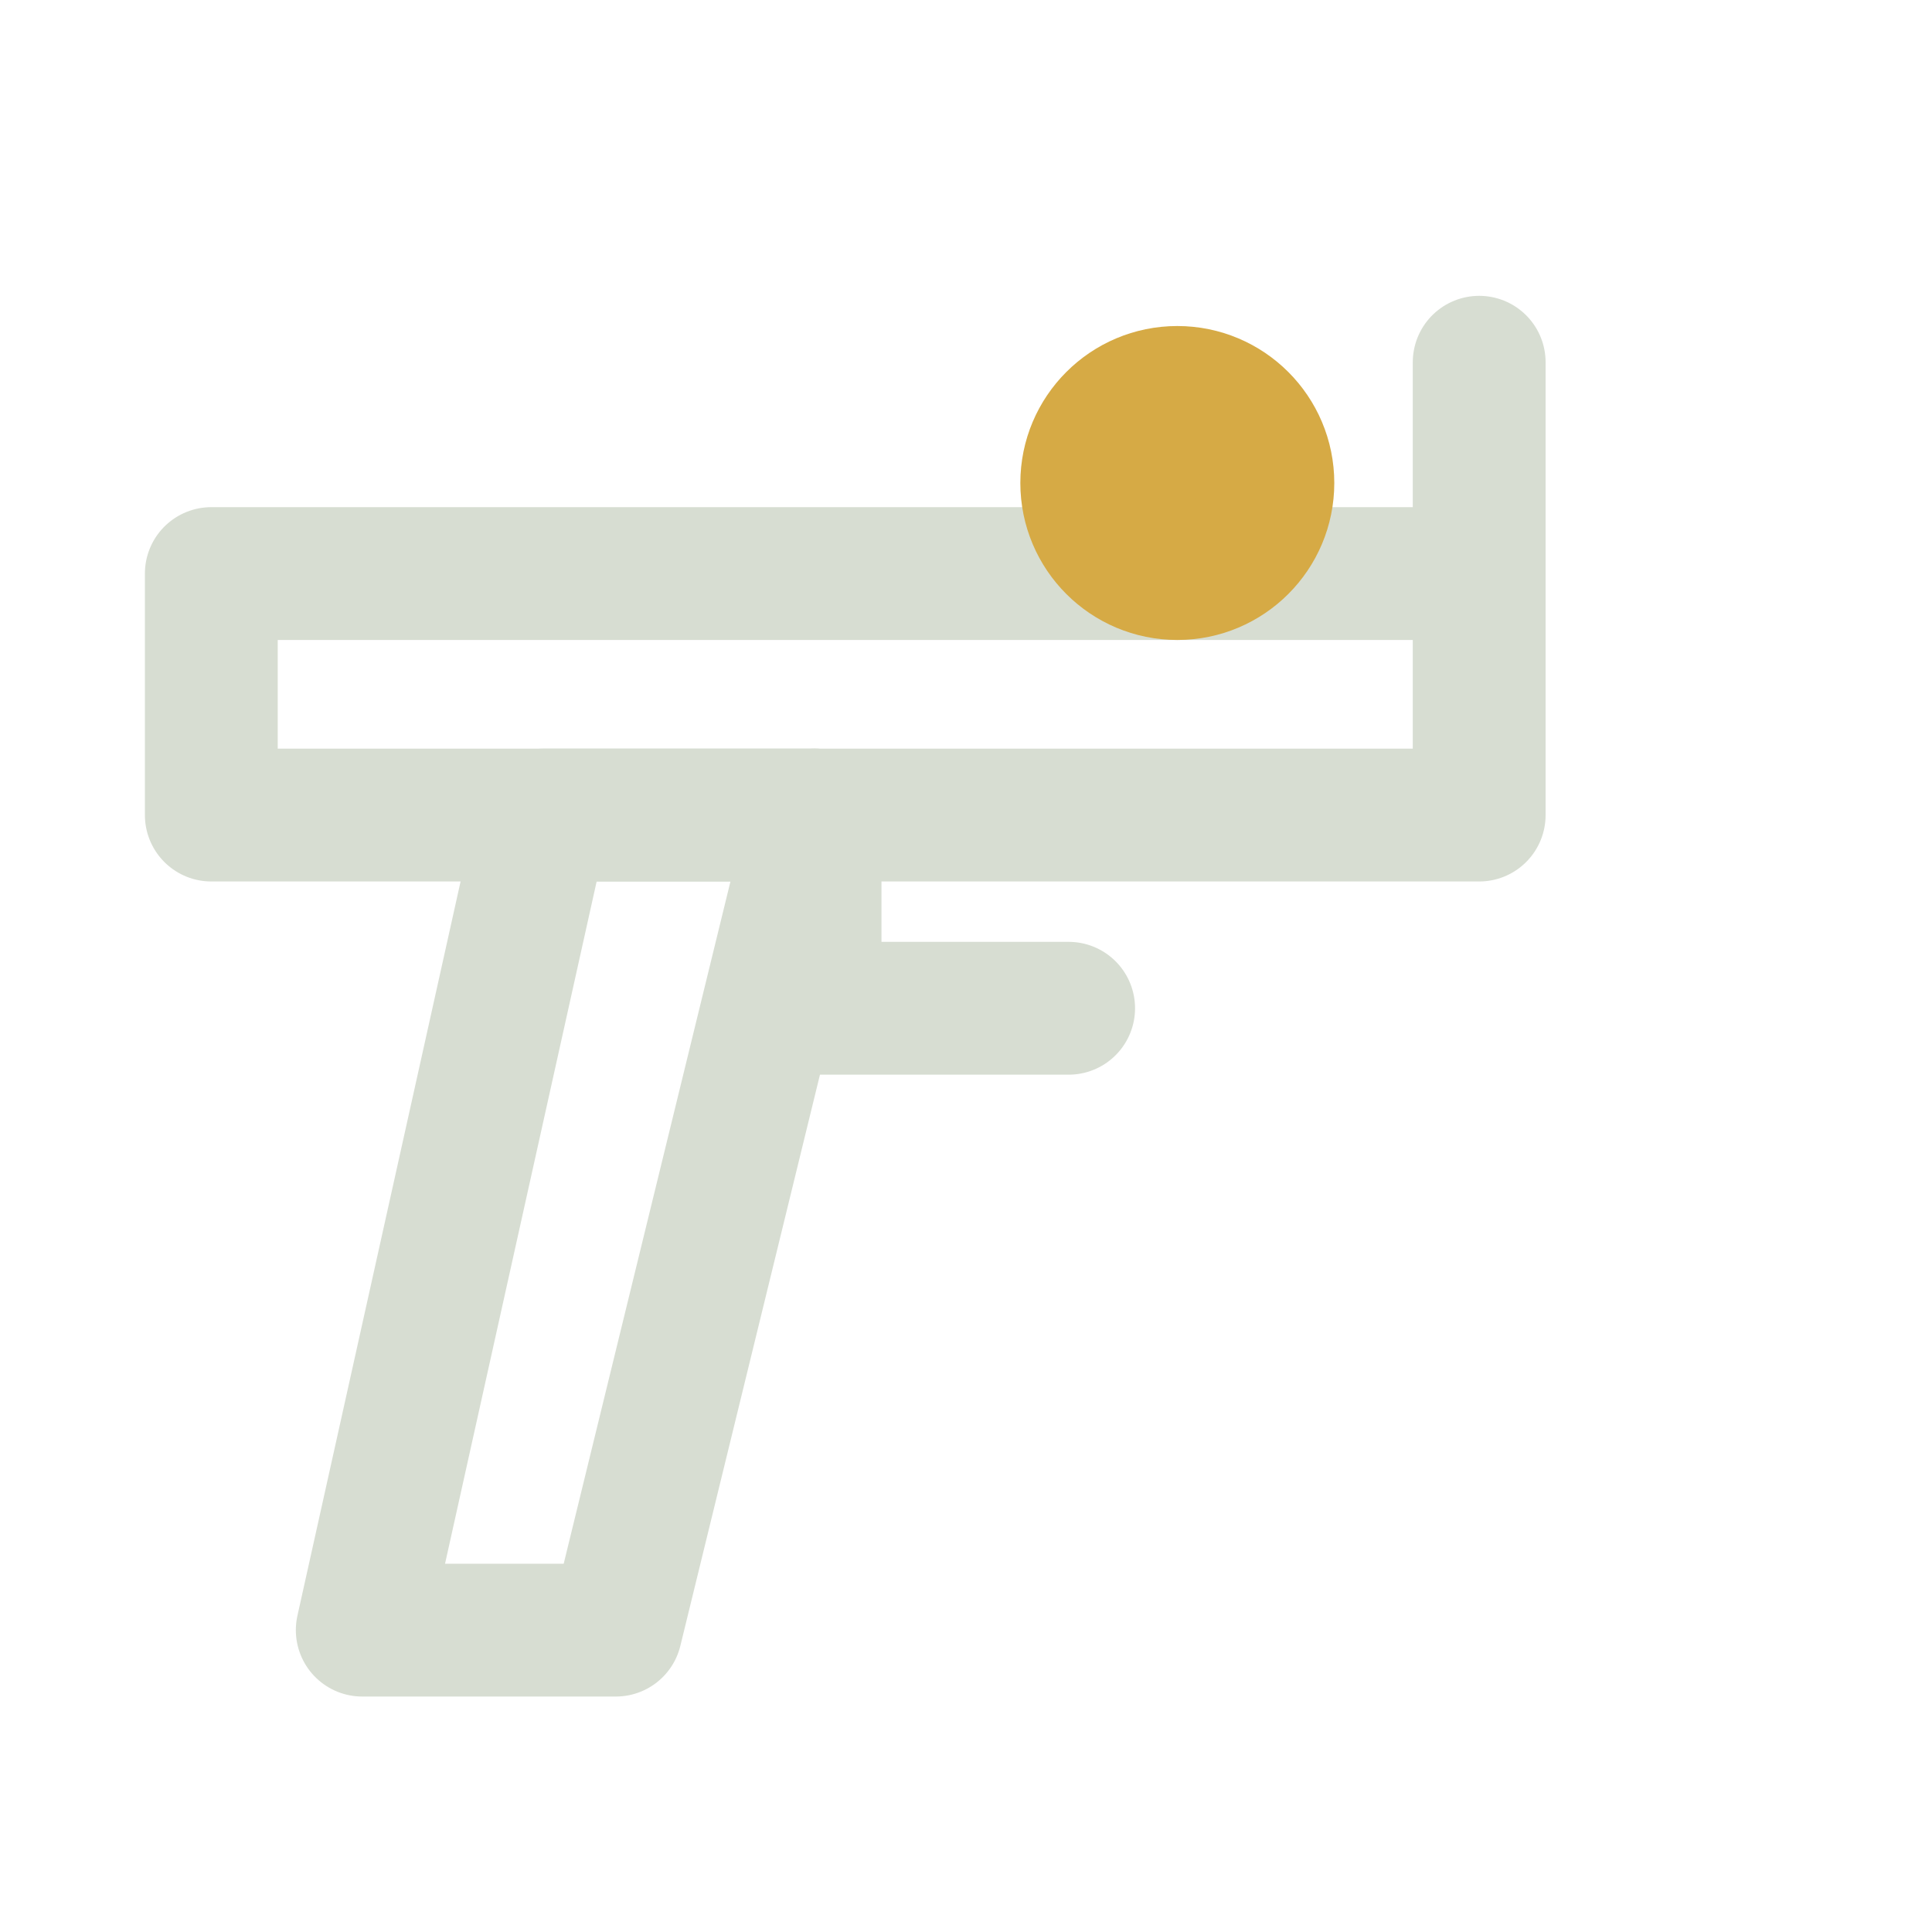
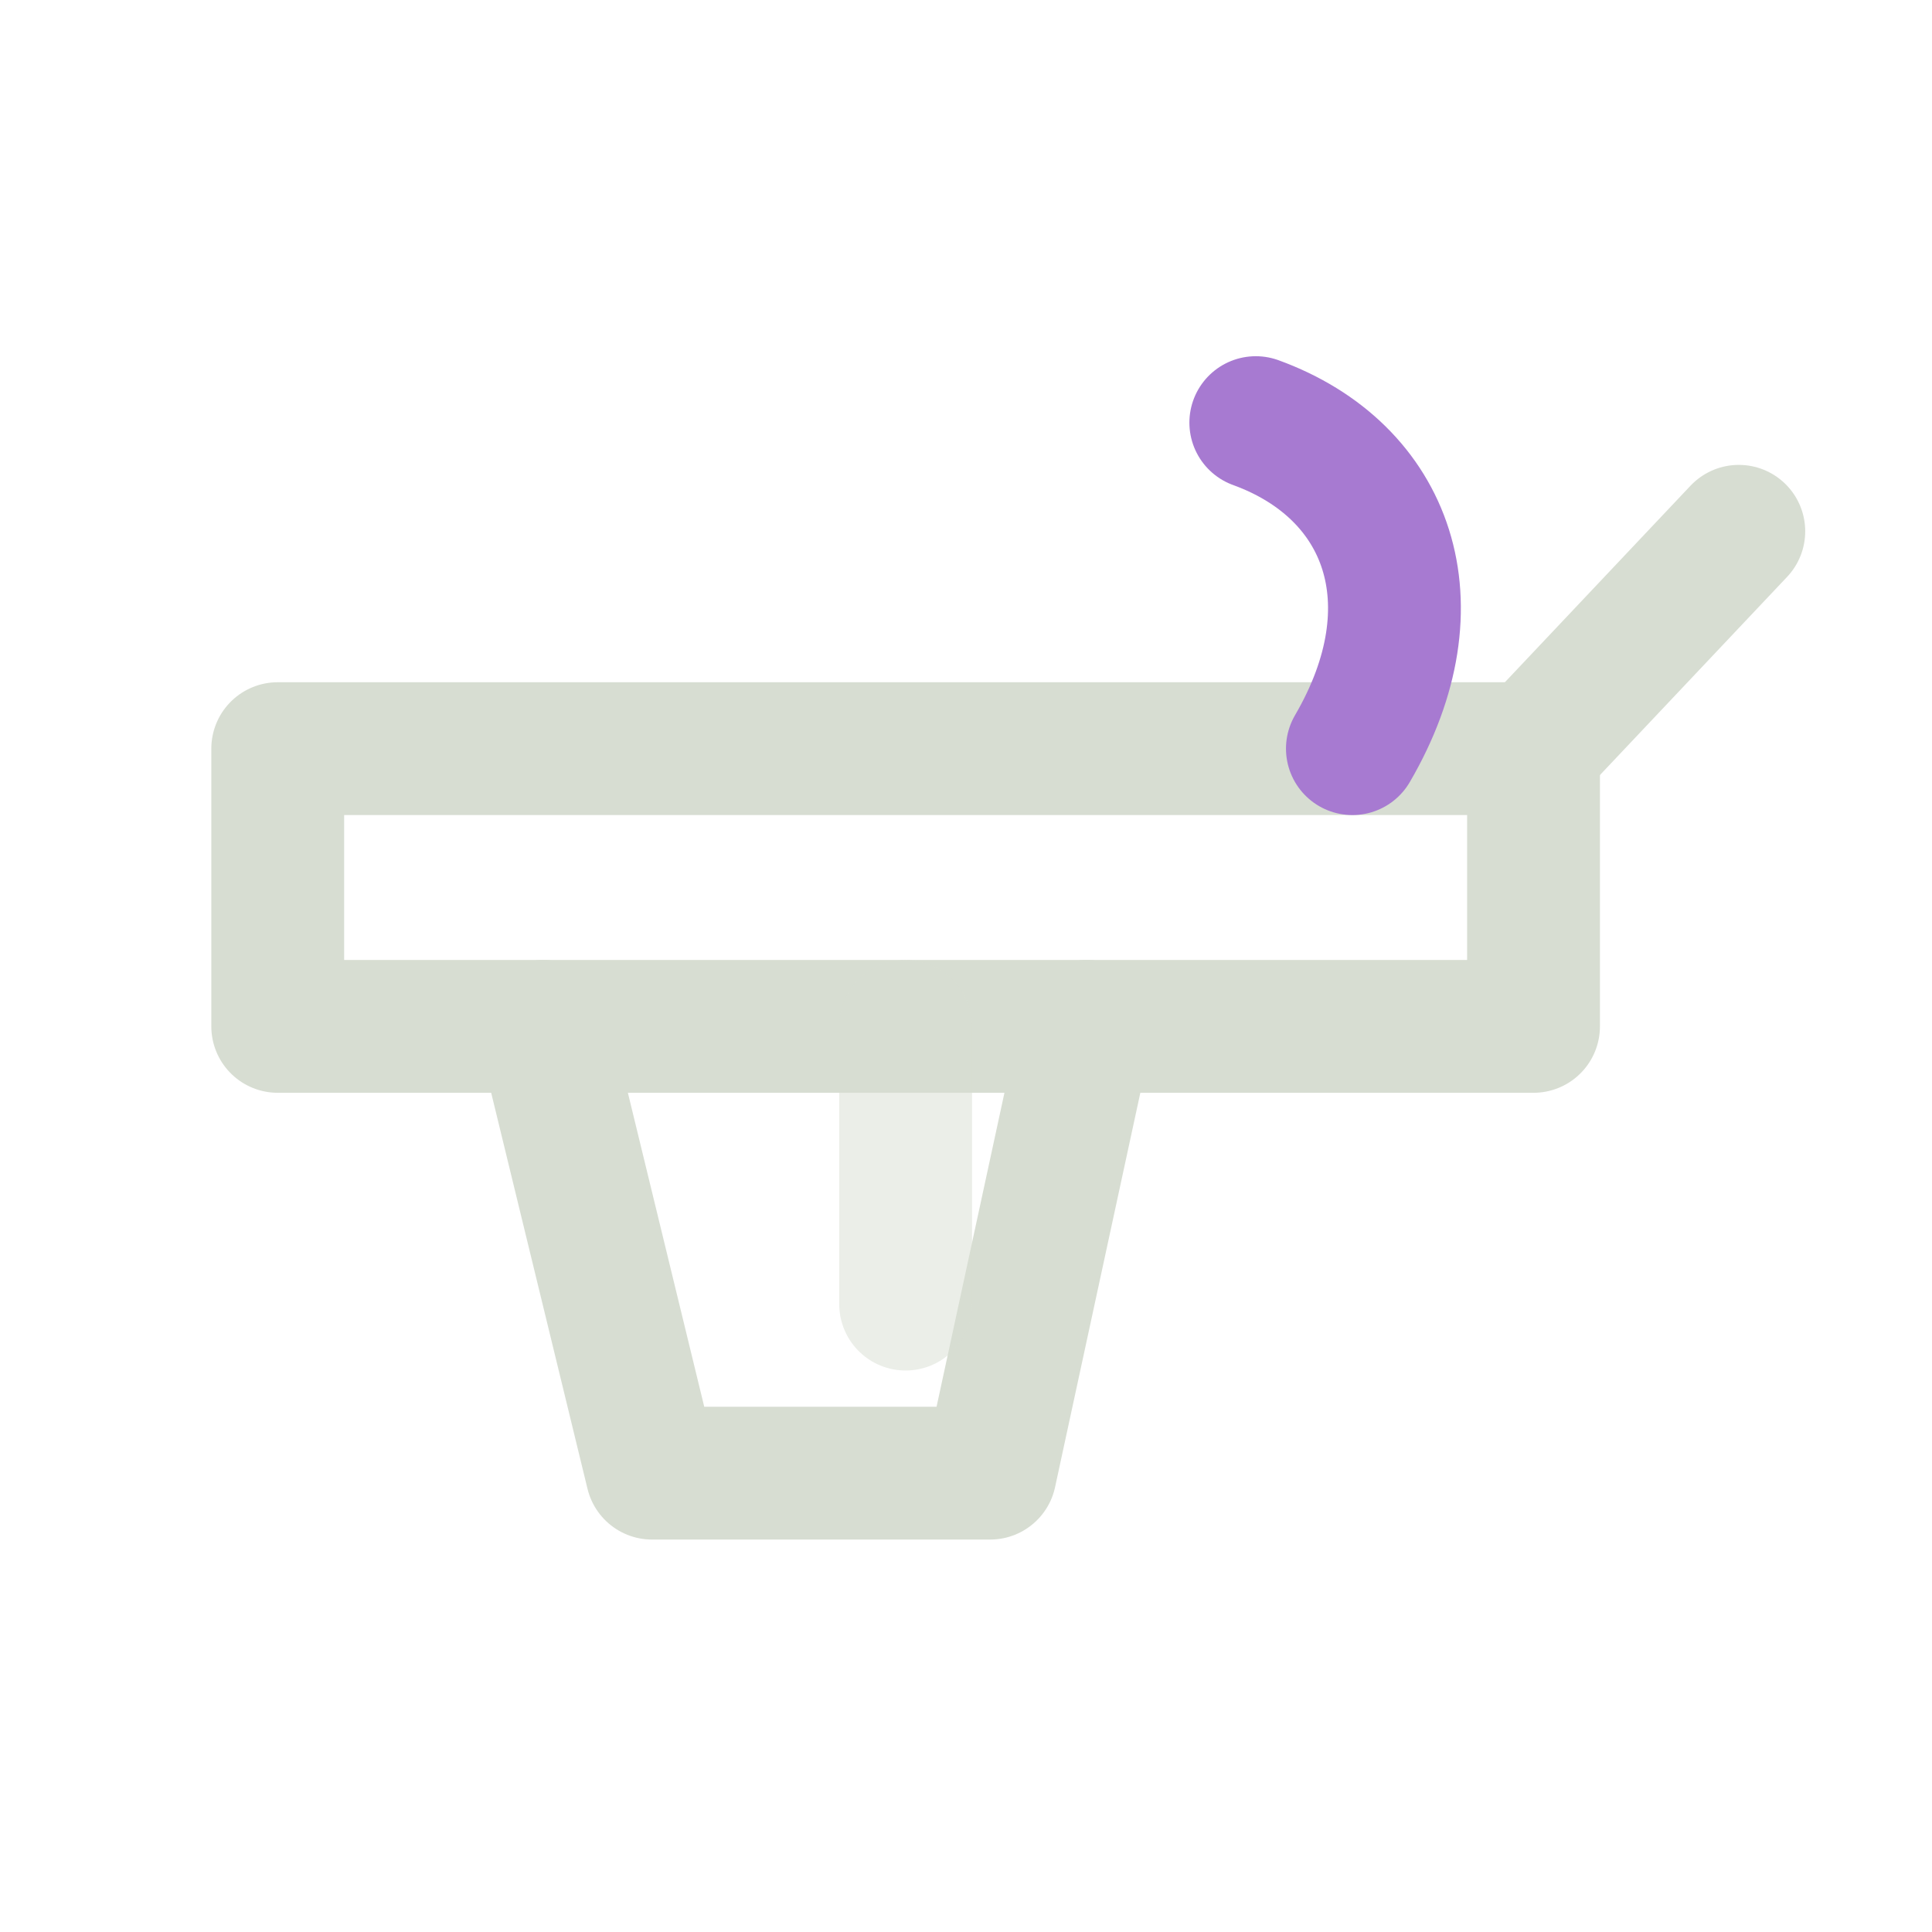
<svg xmlns="http://www.w3.org/2000/svg" viewBox="0 0 32 32" fill="none" stroke="#d7ddd2" stroke-width="2.2" stroke-linecap="round" stroke-linejoin="round">
-   <path d="M3.5 9.5h21v4h-21z" />
-   <path d="M24.5 9.5V6" />
-   <path d="M9 13.5L6 27h4.2L13.5 13.5z" />
-   <path d="M13.5 13.5v3.2h4.2" />
-   <circle cx="19.5" cy="8" r="1.5" fill="#d6aa45" stroke="#d6aa45" />
+   <path d="M4.6 12.4h20.8v4.6H4.6z" />
+   <path d="M25.4 12.4l3.4-3.6" />
+   <path d="M9 17l1.8 7.4h5.6L18 17" />
+   <path d="M22.4 12.4c1.4-2.4.6-4.6-1.6-5.4" stroke="#a77ad1" stroke-width="2.2" />
+   <path d="M15 17v4.6" opacity=".5" />
</svg>
